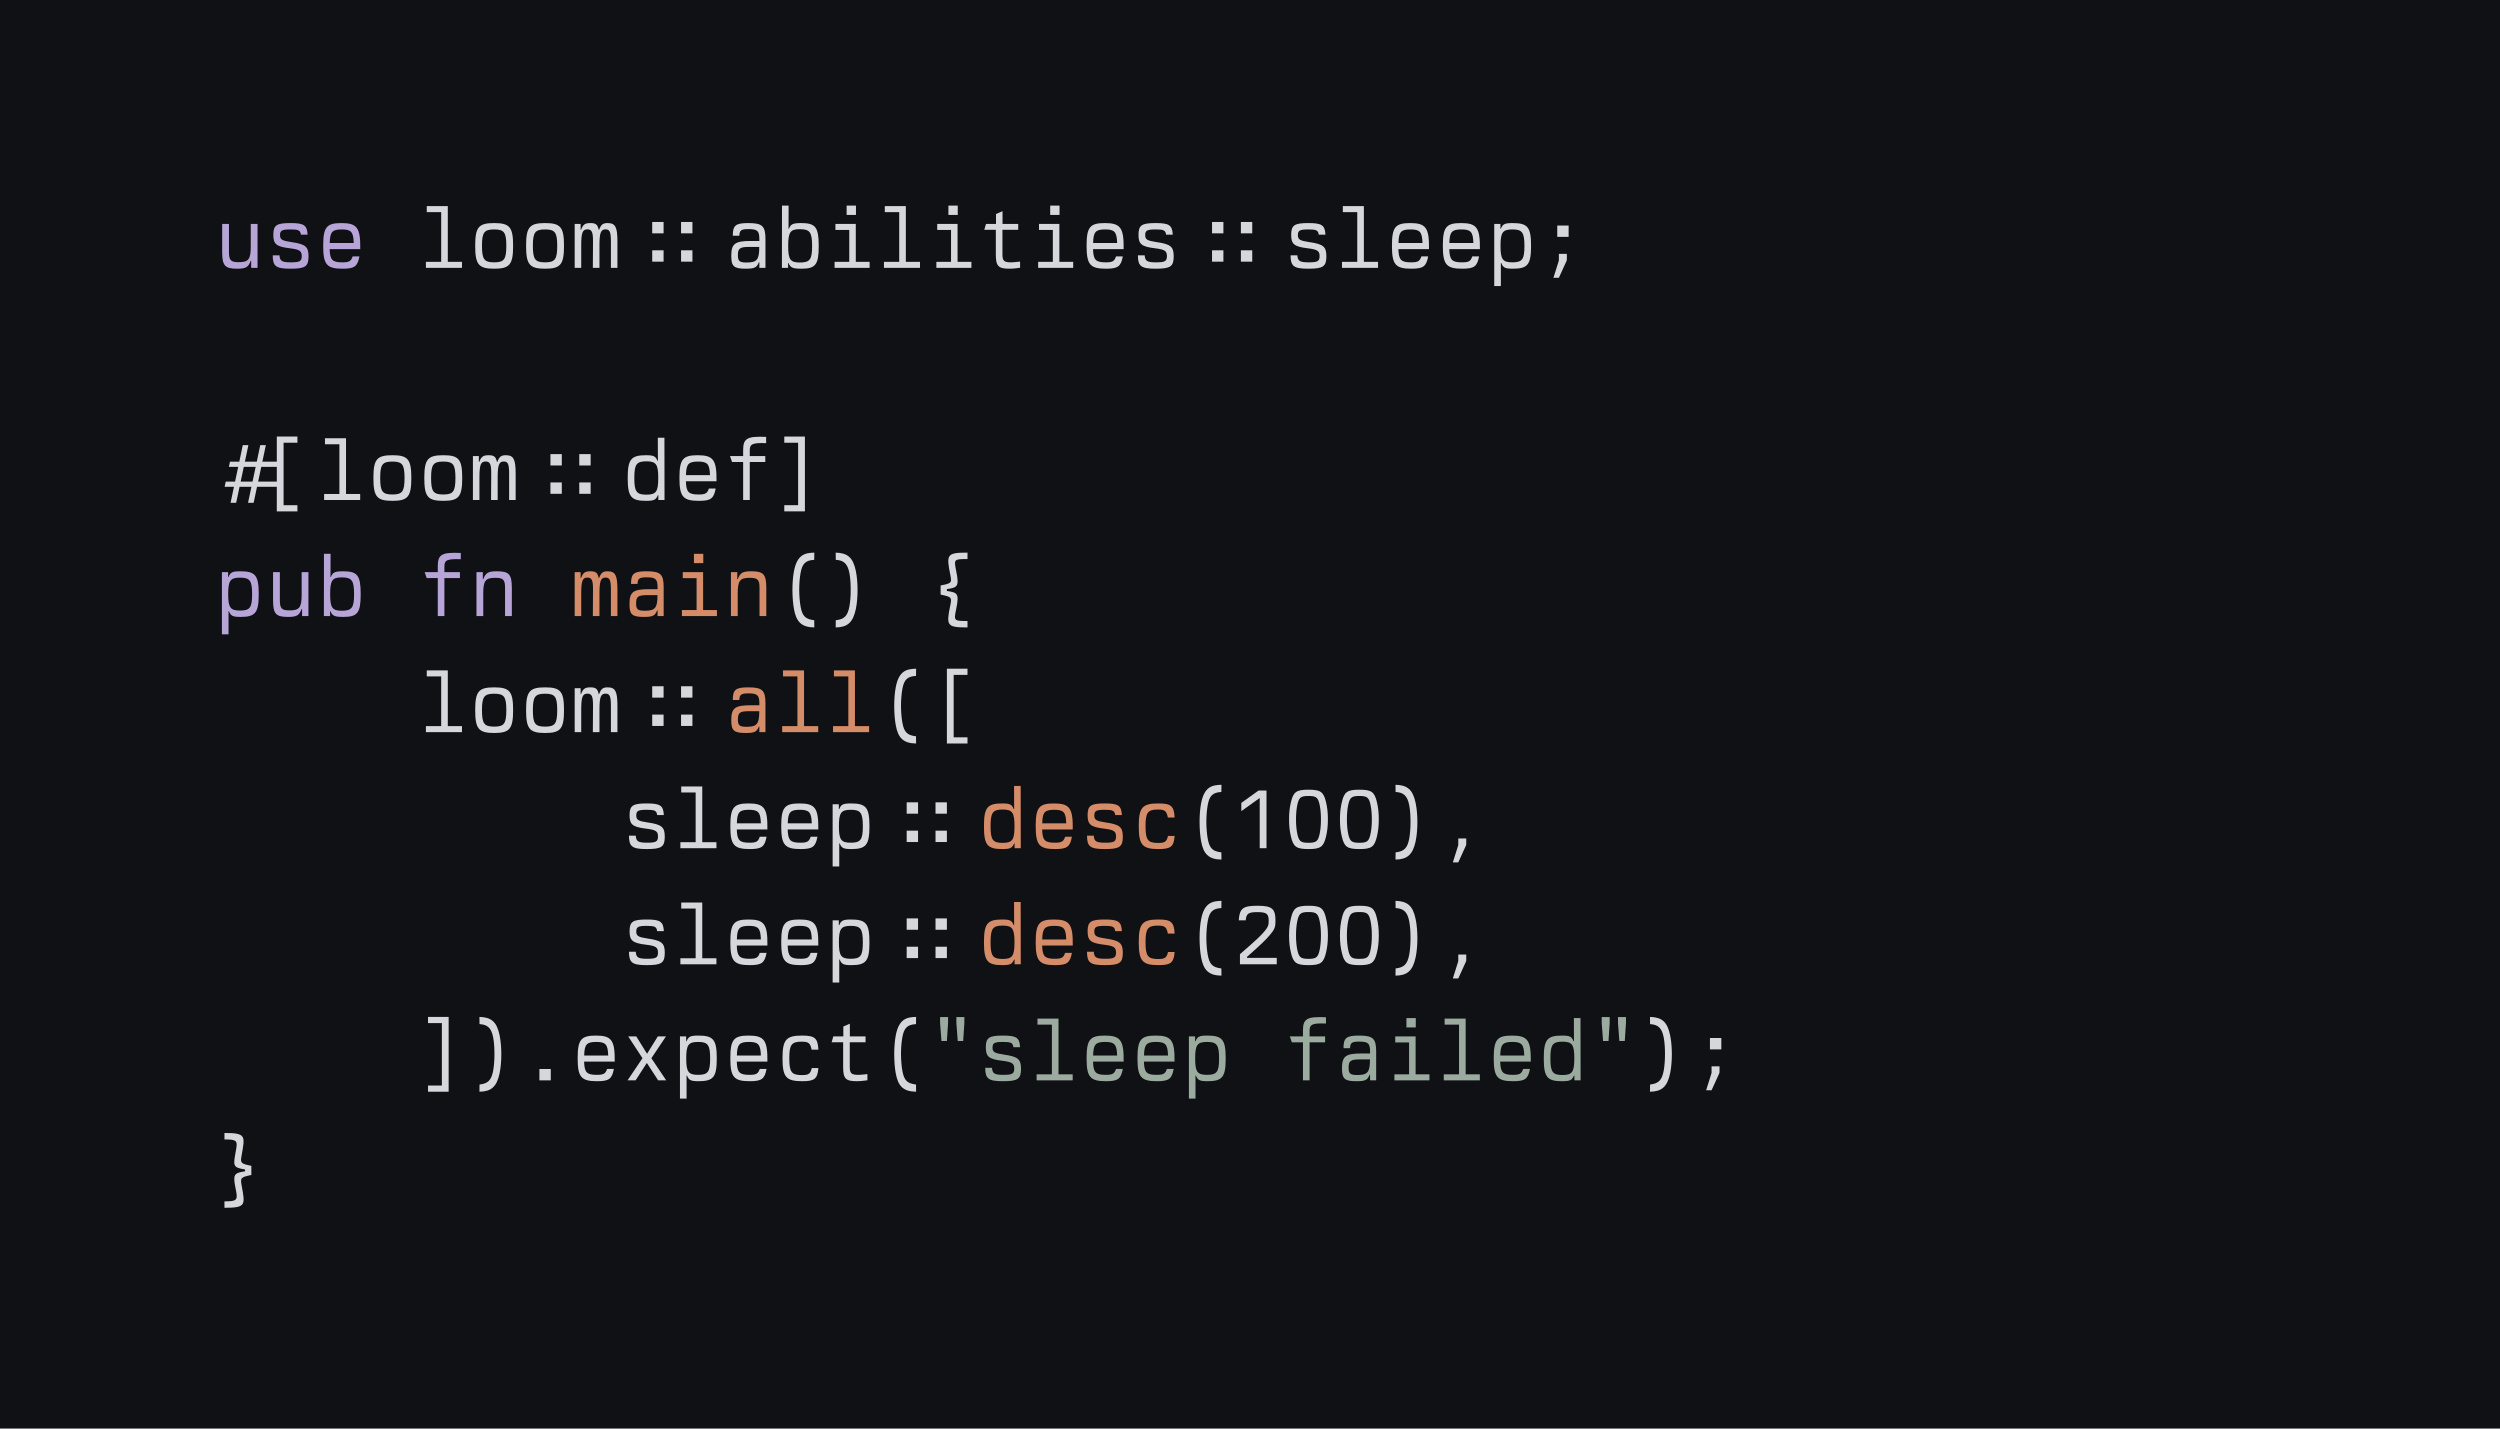
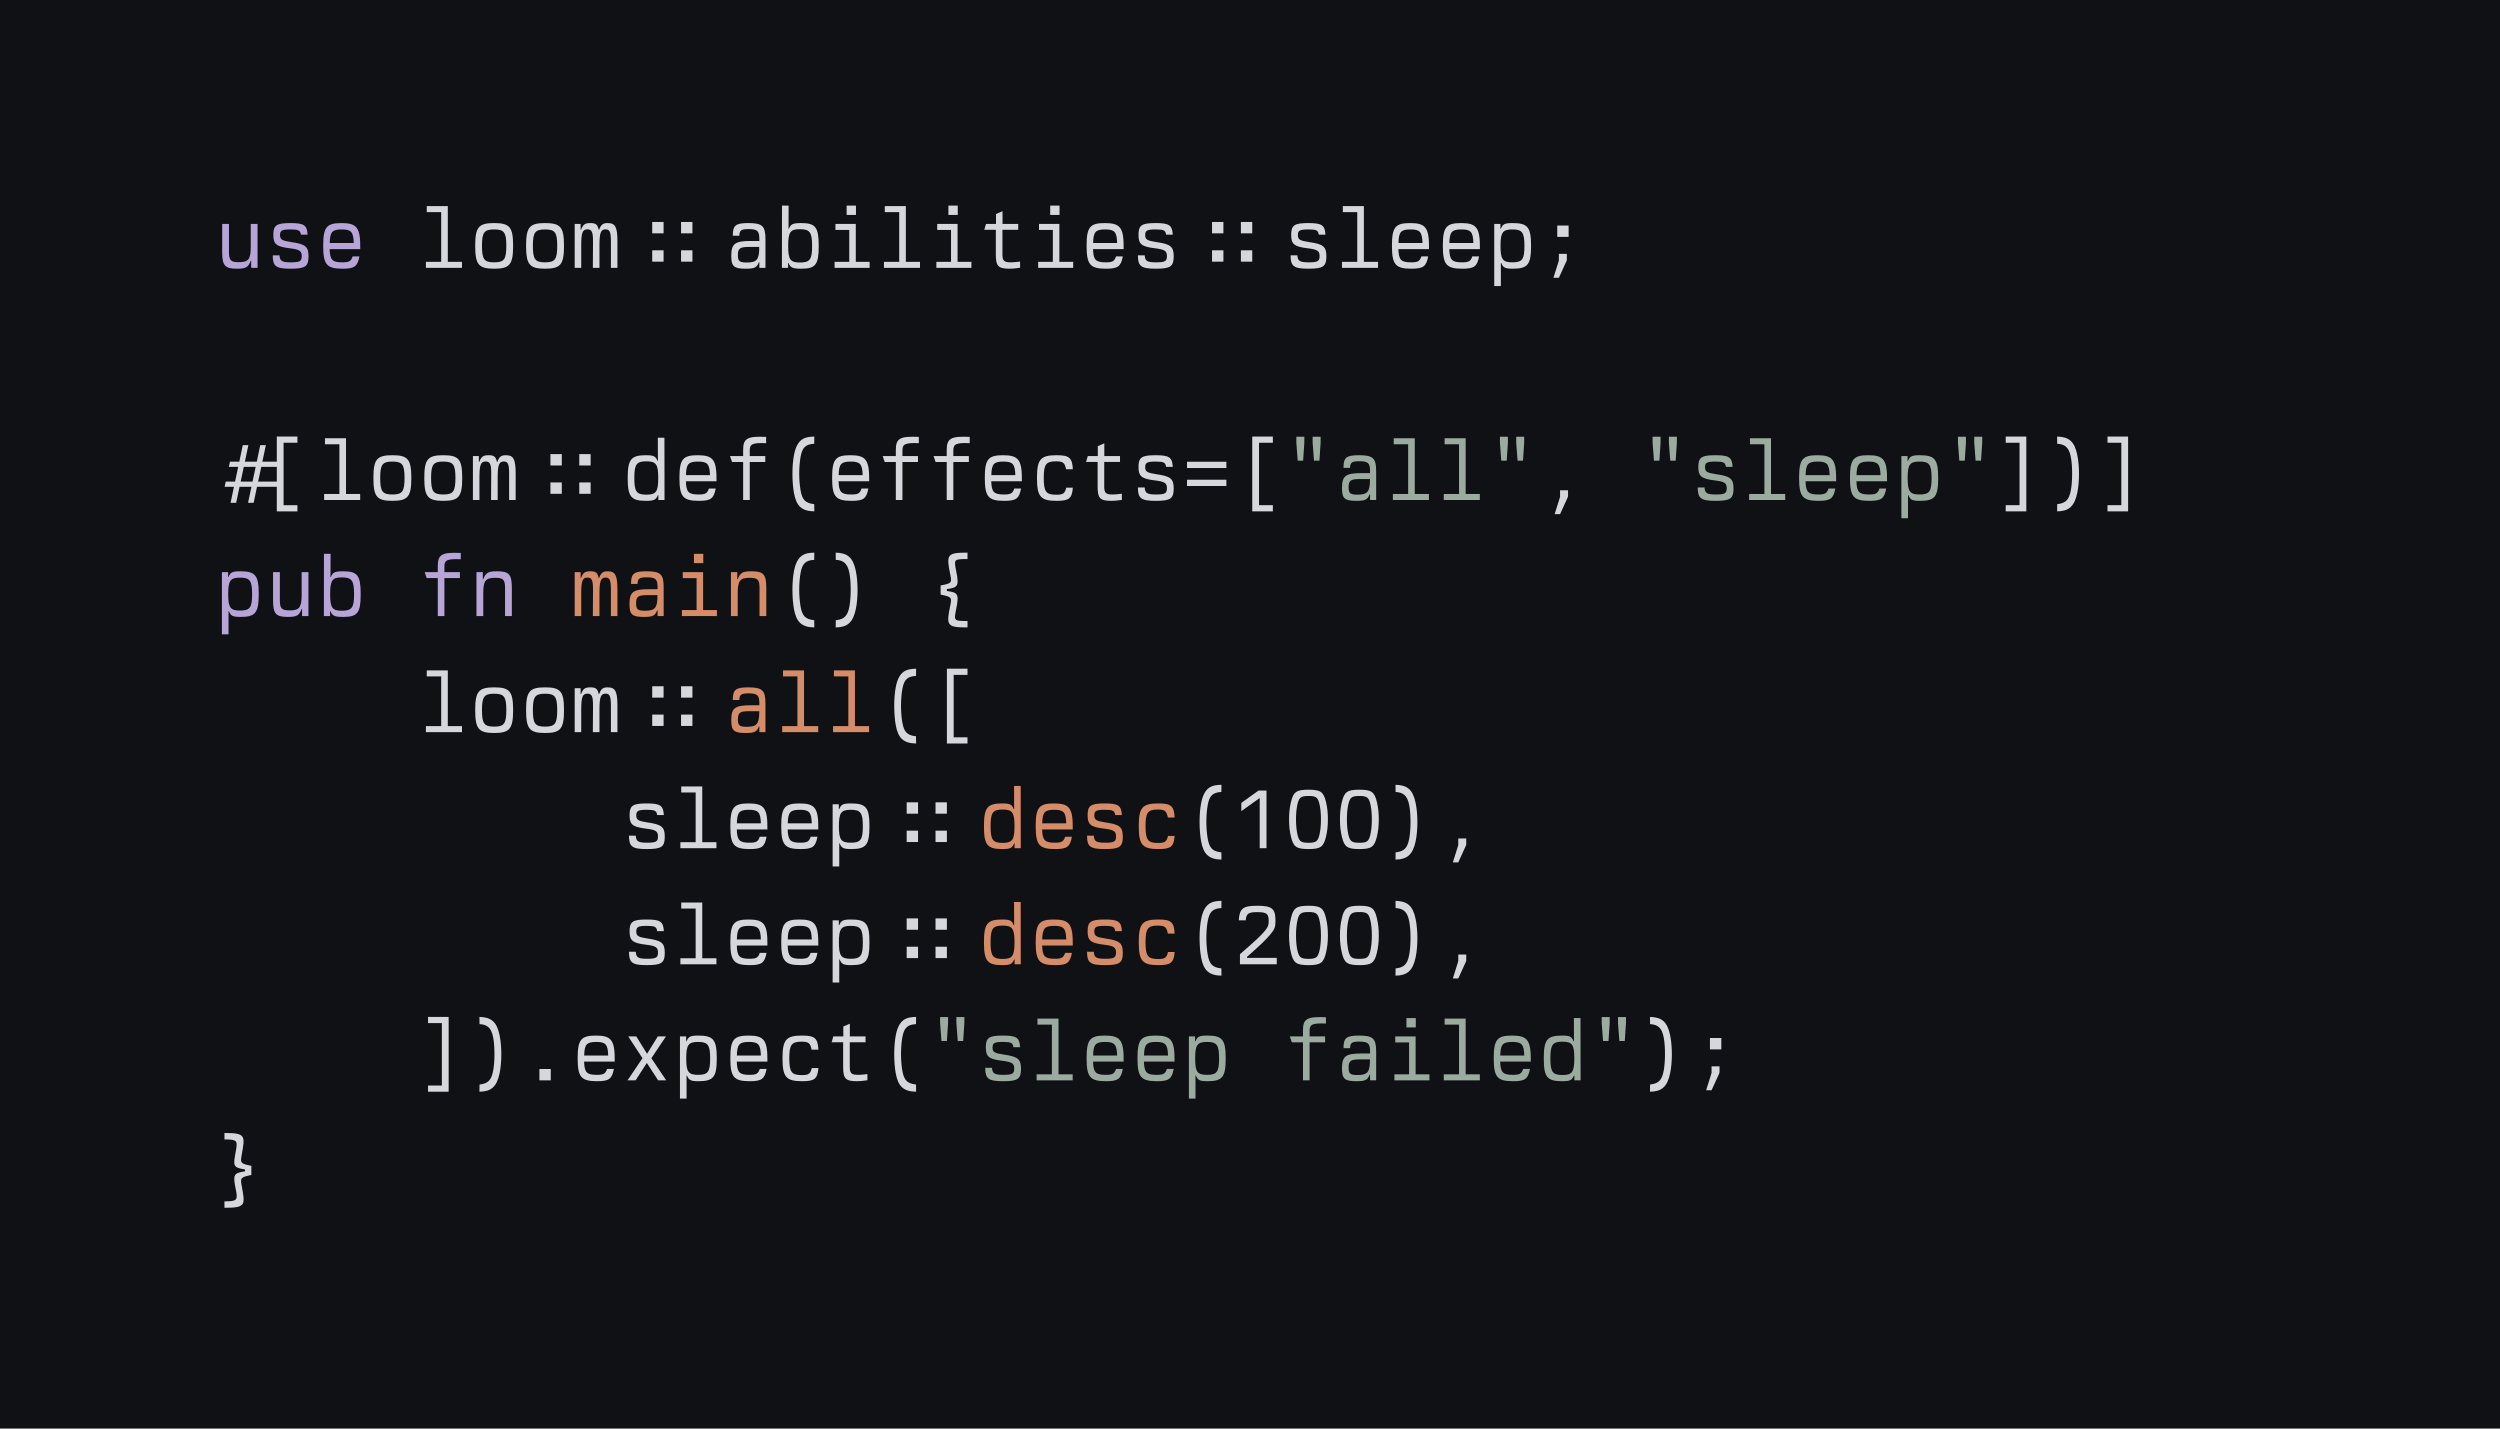
<svg xmlns="http://www.w3.org/2000/svg" width="1120" height="640" viewBox="0 0 1120 640" role="img">
  <defs>
    <path id="regular-214" d="M510 0V518H430V253C430 100 404 67 288 67C194 67 173 89 173 188V518H93V188C93 26 125 -10 269 -10C372 -10 401 7 430 84H435V0Z" />
    <path id="regular-203" d="M89 148C89 18 127 -10 300 -10C473 -10 511 16 511 136C511 251 474 280 307 304C199 320 175 334 175 386C175 441 198 453 300 453C393 453 415 442 421 391H500C494 503 458 528 299 528C133 528 96 503 96 389C96 280 131 250 289 231C405 217 431 200 431 139C431 78 408 65 304 65C198 65 173 80 169 148Z" />
    <path id="regular-141" d="M431 135C412 78 390 65 310 65C191 65 164 93 160 221H521C524 473 484 528 299 528C123 528 84 480 84 260C84 39 125 -10 313 -10C453 -10 489 16 511 135ZM161 293C164 424 190 453 303 453C414 453 440 424 444 293Z" />
    <path id="regular-261" d="" />
    <path id="regular-175" d="M95 0H520V71H353V728H105V657H275V71H95Z" />
    <path id="regular-186" d="M300 -10C483 -10 523 39 523 260C523 480 483 528 300 528C116 528 76 480 76 260C76 39 116 -10 300 -10ZM300 65C182 65 156 100 156 260C156 418 182 453 300 453C417 453 443 418 443 260C443 100 417 65 300 65Z" />
    <path id="regular-180" d="M49 0H126V265C126 413 141 454 199 454C251 454 266 422 265 307L263 0H341V265C341 413 357 454 413 454C463 454 476 422 476 307V0H553V307C553 481 529 528 437 528C382 528 360 511 337 449H332C319 511 298 528 234 528C170 528 147 511 124 449H119V518H49Z" />
    <path id="regular-616" d="" />
    <path id="regular-287" d="M103 407H237V541H103ZM-237 407H-103V541H-237ZM103 73H237V207H103ZM-237 73H-103V207H-237Z" />
    <path id="regular-120" d="M426 0H498V339C498 494 461 528 295 528C146 528 113 501 113 379H190C192 443 212 457 298 457C403 457 426 436 426 339V317H327C137 317 95 285 95 140C95 17 126 -10 266 -10C369 -10 397 4 421 67H426ZM425 247C425 96 398 63 276 63C192 63 173 79 173 150C173 230 197 247 307 247Z" />
    <path id="regular-131" d="M92 0H165V57H170C192 2 219 -10 322 -10C489 -10 526 38 526 257C526 479 489 528 320 528C222 528 196 516 175 461H170L171 734H93ZM303 63C191 63 166 98 166 257C166 420 190 456 302 456C422 456 448 420 448 257C448 98 422 63 303 63Z" />
    <path id="regular-159" d="M255 624H365V734H255ZM113 0H526V71H363V518H123V447H286V71H113Z" />
    <path id="regular-210" d="M78 449H214V157C214 20 243 -10 376 -10C412 -10 434 -8 500 1V74C437 67 417 65 393 65C310 65 292 82 292 161V449H478V518H293V668L216 635V518H98Z" />
    <path id="regular-196" d="M90 -215H168V57H173C194 2 218 -10 309 -10C485 -10 524 38 524 259C524 480 485 528 306 528C214 528 189 516 168 461H163V518H90ZM304 65C189 65 164 100 164 259C164 418 189 453 304 453C420 453 446 418 446 257C446 100 420 65 304 65Z" />
    <path id="regular-338" d="M233 365H367V499H233ZM188 -117H252L339 74C345 86 346 90 346 101V165H252V97C252 87 252 85 249 77Z" />
    <path id="regular-313" d="M137 -134H380V-61H217V675H380V748H137V452H-33L8 647H-58L-99 452H-239L-198 647H-264L-305 452H-415L-428 391H-318L-355 217H-465L-478 156H-368L-408 -33H-342L-302 156H-162L-202 -33H-136L-96 156H137ZM-289 217 -252 391H-112L-149 217ZM-83 217 -46 391H137V217Z" />
    <path id="regular-137" d="M435 0H508L507 734H429L430 461H425C404 516 380 528 290 528C113 528 74 480 74 259C74 38 113 -10 291 -10C383 -10 408 2 430 57H435ZM294 63C178 63 152 98 152 259C152 421 178 456 294 456C409 456 434 421 434 259C434 98 409 63 294 63Z" />
    <path id="regular-152" d="M235 0H313V448H496V518H313V586C313 661 348 676 506 670V744C284 754 235 727 235 590V518H80L104 448H235Z" />
+     <path id="regular-355" d="M473 -49C368 -37 332 1 312 113C302 169 296 244 296 311C296 373 301 448 312 508C332 618 369 657 473 663L474 748C363 745 273 725 235 534C222 469 216 388 216 310C216 225 223 143 234 83C261 -65 320 -132 474 -134Z" />
+     <path id="regular-132" d="M444 145C428 77 407 62 328 62C206 62 179 97 179 259C179 421 205 456 325 456C406 456 427 439 442 362H522C515 498 480 528 330 528C141 528 99 480 99 260C99 39 141 -10 332 -10C477 -10 512 18 522 145Z" />
+     <path id="regular-490" d="M68 377H532V451H68ZM68 165H532V239H68Z" />
+     <path id="regular-359" d="M237 -134H480V-61H317V675H480V748H237Z" />
+     <path id="regular-371" d="M173 464H237L251 675V746H157V675ZM365 464H429L443 675V746H349V675Z" />
+     <path id="regular-336" d="M202 -167H266L353 24C359 36 360 40 360 51V115H266V47C266 37 266 35 263 27Z" />
    <path id="regular-360" d="M120 -134H363V748H120V675H283V-61H120Z" />
+     <path id="regular-356" d="M126 -134C262 -132 330 -79 364 85C378 153 384 232 384 309C384 371 379 457 364 530C331 693 264 744 126 748L127 663C218 658 266 621 288 506C300 444 303 370 303 309C303 239 298 170 288 115C267 0 226 -38 127 -49Z" />
    <path id="regular-181" d="M91 0H171V265C171 418 197 451 313 451C407 451 428 429 428 330V0H508V330C508 492 476 528 332 528C229 528 200 511 171 434H166V518H91Z" />
-     <path id="regular-355" d="M473 -49C368 -37 332 1 312 113C302 169 296 244 296 311C296 373 301 448 312 508C332 618 369 657 473 663L474 748C363 745 273 725 235 534C222 469 216 388 216 310C216 225 223 143 234 83C261 -65 320 -132 474 -134Z" />
-     <path id="regular-356" d="M126 -134C262 -132 330 -79 364 85C378 153 384 232 384 309C384 371 379 457 364 530C331 693 264 744 126 748L127 663C218 658 266 621 288 506C300 444 303 370 303 309C303 239 298 170 288 115C267 0 226 -38 127 -49Z" />
    <path id="regular-357" d="M163 253C296 226 296 219 277 126C227 -114 237 -134 480 -134V-58C318 -58 318 -58 347 85C384 267 363 277 237 296V318C363 337 384 348 347 529C319 672 319 672 480 672V748C238 748 228 728 277 488C296 393 296 386 163 361Z" />
-     <path id="regular-359" d="M237 -134H480V-61H317V675H480V748H237Z" />
-     <path id="regular-132" d="M444 145C428 77 407 62 328 62C206 62 179 97 179 259C179 421 205 456 325 456C406 456 427 439 442 362H522C515 498 480 528 330 528C141 528 99 480 99 260C99 39 141 -10 332 -10C477 -10 512 18 522 145Z" />
    <path id="regular-246" d="M325 0H405V680H311L108 534V437L325 592Z" />
    <path id="regular-245" d="M93 138C121 16 157 -10 300 -10C442 -10 478 15 507 138C521 197 529 257 529 340C529 423 521 483 507 542C479 664 443 690 300 690C157 690 121 664 93 542C79 483 71 423 71 340C71 257 79 197 93 138ZM168 171C158 221 153 273 153 340C153 407 158 459 168 509C187 599 209 616 300 616C391 616 413 599 432 509C442 459 447 407 447 340C447 273 442 221 432 171C413 81 391 64 300 64C209 64 187 81 168 171Z" />
-     <path id="regular-336" d="M202 -167H266L353 24C359 36 360 40 360 51V115H266V47C266 37 266 35 263 27Z" />
    <path id="regular-247" d="M92 0H526V76H175V87C351 243 399 291 447 348C500 410 511 440 511 509C511 657 472 690 296 690C127 690 87 659 78 518H160C167 598 192 615 296 615C407 615 431 596 431 510C431 461 423 441 388 397C342 340 289 290 92 119Z" />
    <path id="regular-335" d="M233 0H367V134H233Z" />
    <path id="regular-230" d="M72 0H167L298 203H301L433 0H528L353 261L525 518H429L303 315H301L175 518H80L248 261Z" />
-     <path id="regular-371" d="M173 464H237L251 675V746H157V675ZM365 464H429L443 675V746H349V675Z" />
    <path id="regular-358" d="M120 -134C377 -134 364 -101 323 126C307 217 307 226 437 253V361C305 386 307 398 323 488C363 714 376 748 120 748V672C276 672 276 655 253 530C223 361 216 341 363 318V296C227 276 218 257 253 85C280 -46 268 -58 120 -58Z" />
  </defs>
  <rect width="1120" height="640" fill="#101114" />
  <use href="#regular-214" fill="#b7a5d8" transform="translate(96 120) scale(0.038 -0.038)" />
  <use href="#regular-203" fill="#b7a5d8" transform="translate(118.8 120) scale(0.038 -0.038)" />
  <use href="#regular-141" fill="#b7a5d8" transform="translate(141.6 120) scale(0.038 -0.038)" />
  <use href="#regular-261" fill="#d5d7dc" transform="translate(164.4 120) scale(0.038 -0.038)" />
  <use href="#regular-175" fill="#d5d7dc" transform="translate(187.2 120) scale(0.038 -0.038)" />
  <use href="#regular-186" fill="#d5d7dc" transform="translate(210 120) scale(0.038 -0.038)" />
  <use href="#regular-186" fill="#d5d7dc" transform="translate(232.8 120) scale(0.038 -0.038)" />
  <use href="#regular-180" fill="#d5d7dc" transform="translate(255.6 120) scale(0.038 -0.038)" />
  <use href="#regular-616" fill="#d5d7dc" transform="translate(278.4 120) scale(0.038 -0.038)" />
  <use href="#regular-287" fill="#d5d7dc" transform="translate(301.2 120) scale(0.038 -0.038)" />
  <use href="#regular-120" fill="#d5d7dc" transform="translate(324 120) scale(0.038 -0.038)" />
  <use href="#regular-131" fill="#d5d7dc" transform="translate(346.8 120) scale(0.038 -0.038)" />
  <use href="#regular-159" fill="#d5d7dc" transform="translate(369.6 120) scale(0.038 -0.038)" />
  <use href="#regular-175" fill="#d5d7dc" transform="translate(392.4 120) scale(0.038 -0.038)" />
  <use href="#regular-159" fill="#d5d7dc" transform="translate(415.2 120) scale(0.038 -0.038)" />
  <use href="#regular-210" fill="#d5d7dc" transform="translate(438 120) scale(0.038 -0.038)" />
  <use href="#regular-159" fill="#d5d7dc" transform="translate(460.8 120) scale(0.038 -0.038)" />
  <use href="#regular-141" fill="#d5d7dc" transform="translate(483.6 120) scale(0.038 -0.038)" />
  <use href="#regular-203" fill="#d5d7dc" transform="translate(506.4 120) scale(0.038 -0.038)" />
  <use href="#regular-616" fill="#d5d7dc" transform="translate(529.2 120) scale(0.038 -0.038)" />
  <use href="#regular-287" fill="#d5d7dc" transform="translate(552 120) scale(0.038 -0.038)" />
  <use href="#regular-203" fill="#d5d7dc" transform="translate(574.8 120) scale(0.038 -0.038)" />
  <use href="#regular-175" fill="#d5d7dc" transform="translate(597.6 120) scale(0.038 -0.038)" />
  <use href="#regular-141" fill="#d5d7dc" transform="translate(620.4 120) scale(0.038 -0.038)" />
  <use href="#regular-141" fill="#d5d7dc" transform="translate(643.2 120) scale(0.038 -0.038)" />
  <use href="#regular-196" fill="#d5d7dc" transform="translate(666 120) scale(0.038 -0.038)" />
  <use href="#regular-338" fill="#d5d7dc" transform="translate(688.8 120) scale(0.038 -0.038)" />
  <use href="#regular-616" fill="#d5d7dc" transform="translate(96 224) scale(0.038 -0.038)" />
  <use href="#regular-313" fill="#d5d7dc" transform="translate(118.8 224) scale(0.038 -0.038)" />
  <use href="#regular-175" fill="#d5d7dc" transform="translate(141.6 224) scale(0.038 -0.038)" />
  <use href="#regular-186" fill="#d5d7dc" transform="translate(164.4 224) scale(0.038 -0.038)" />
  <use href="#regular-186" fill="#d5d7dc" transform="translate(187.2 224) scale(0.038 -0.038)" />
  <use href="#regular-180" fill="#d5d7dc" transform="translate(210 224) scale(0.038 -0.038)" />
  <use href="#regular-616" fill="#d5d7dc" transform="translate(232.8 224) scale(0.038 -0.038)" />
  <use href="#regular-287" fill="#d5d7dc" transform="translate(255.6 224) scale(0.038 -0.038)" />
  <use href="#regular-137" fill="#d5d7dc" transform="translate(278.4 224) scale(0.038 -0.038)" />
  <use href="#regular-141" fill="#d5d7dc" transform="translate(301.2 224) scale(0.038 -0.038)" />
  <use href="#regular-152" fill="#d5d7dc" transform="translate(324 224) scale(0.038 -0.038)" />
-   <use href="#regular-360" fill="#d5d7dc" transform="translate(346.8 224) scale(0.038 -0.038)" />
+   <use href="#regular-355" fill="#d5d7dc" transform="translate(346.8 224) scale(0.038 -0.038)" />
+   <use href="#regular-141" fill="#d5d7dc" transform="translate(369.6 224) scale(0.038 -0.038)" />
+   <use href="#regular-152" fill="#d5d7dc" transform="translate(392.4 224) scale(0.038 -0.038)" />
+   <use href="#regular-152" fill="#d5d7dc" transform="translate(415.2 224) scale(0.038 -0.038)" />
+   <use href="#regular-141" fill="#d5d7dc" transform="translate(438 224) scale(0.038 -0.038)" />
+   <use href="#regular-132" fill="#d5d7dc" transform="translate(460.8 224) scale(0.038 -0.038)" />
+   <use href="#regular-210" fill="#d5d7dc" transform="translate(483.6 224) scale(0.038 -0.038)" />
+   <use href="#regular-203" fill="#d5d7dc" transform="translate(506.4 224) scale(0.038 -0.038)" />
+   <use href="#regular-490" fill="#d5d7dc" transform="translate(529.2 224) scale(0.038 -0.038)" />
+   <use href="#regular-359" fill="#d5d7dc" transform="translate(552 224) scale(0.038 -0.038)" />
+   <use href="#regular-371" fill="#9cab9f" transform="translate(574.8 224) scale(0.038 -0.038)" />
+   <use href="#regular-120" fill="#9cab9f" transform="translate(597.6 224) scale(0.038 -0.038)" />
+   <use href="#regular-175" fill="#9cab9f" transform="translate(620.4 224) scale(0.038 -0.038)" />
+   <use href="#regular-175" fill="#9cab9f" transform="translate(643.2 224) scale(0.038 -0.038)" />
+   <use href="#regular-371" fill="#9cab9f" transform="translate(666 224) scale(0.038 -0.038)" />
+   <use href="#regular-336" fill="#d5d7dc" transform="translate(688.8 224) scale(0.038 -0.038)" />
+   <use href="#regular-261" fill="#d5d7dc" transform="translate(711.6 224) scale(0.038 -0.038)" />
+   <use href="#regular-371" fill="#9cab9f" transform="translate(734.4 224) scale(0.038 -0.038)" />
+   <use href="#regular-203" fill="#9cab9f" transform="translate(757.2 224) scale(0.038 -0.038)" />
+   <use href="#regular-175" fill="#9cab9f" transform="translate(780 224) scale(0.038 -0.038)" />
+   <use href="#regular-141" fill="#9cab9f" transform="translate(802.8 224) scale(0.038 -0.038)" />
+   <use href="#regular-141" fill="#9cab9f" transform="translate(825.6 224) scale(0.038 -0.038)" />
+   <use href="#regular-196" fill="#9cab9f" transform="translate(848.4 224) scale(0.038 -0.038)" />
+   <use href="#regular-371" fill="#9cab9f" transform="translate(871.2 224) scale(0.038 -0.038)" />
+   <use href="#regular-360" fill="#d5d7dc" transform="translate(894 224) scale(0.038 -0.038)" />
+   <use href="#regular-356" fill="#d5d7dc" transform="translate(916.8 224) scale(0.038 -0.038)" />
+   <use href="#regular-360" fill="#d5d7dc" transform="translate(939.6 224) scale(0.038 -0.038)" />
  <use href="#regular-196" fill="#b7a5d8" transform="translate(96 276) scale(0.038 -0.038)" />
  <use href="#regular-214" fill="#b7a5d8" transform="translate(118.8 276) scale(0.038 -0.038)" />
  <use href="#regular-131" fill="#b7a5d8" transform="translate(141.6 276) scale(0.038 -0.038)" />
  <use href="#regular-261" fill="#d5d7dc" transform="translate(164.4 276) scale(0.038 -0.038)" />
  <use href="#regular-152" fill="#b7a5d8" transform="translate(187.2 276) scale(0.038 -0.038)" />
  <use href="#regular-181" fill="#b7a5d8" transform="translate(210 276) scale(0.038 -0.038)" />
  <use href="#regular-261" fill="#d5d7dc" transform="translate(232.8 276) scale(0.038 -0.038)" />
  <use href="#regular-180" fill="#d58c68" transform="translate(255.6 276) scale(0.038 -0.038)" />
  <use href="#regular-120" fill="#d58c68" transform="translate(278.4 276) scale(0.038 -0.038)" />
  <use href="#regular-159" fill="#d58c68" transform="translate(301.2 276) scale(0.038 -0.038)" />
  <use href="#regular-181" fill="#d58c68" transform="translate(324 276) scale(0.038 -0.038)" />
  <use href="#regular-355" fill="#d5d7dc" transform="translate(346.8 276) scale(0.038 -0.038)" />
  <use href="#regular-356" fill="#d5d7dc" transform="translate(369.6 276) scale(0.038 -0.038)" />
  <use href="#regular-261" fill="#d5d7dc" transform="translate(392.4 276) scale(0.038 -0.038)" />
  <use href="#regular-357" fill="#d5d7dc" transform="translate(415.2 276) scale(0.038 -0.038)" />
  <use href="#regular-261" fill="#d5d7dc" transform="translate(96 328) scale(0.038 -0.038)" />
  <use href="#regular-261" fill="#d5d7dc" transform="translate(118.8 328) scale(0.038 -0.038)" />
  <use href="#regular-261" fill="#d5d7dc" transform="translate(141.6 328) scale(0.038 -0.038)" />
  <use href="#regular-261" fill="#d5d7dc" transform="translate(164.4 328) scale(0.038 -0.038)" />
  <use href="#regular-175" fill="#d5d7dc" transform="translate(187.2 328) scale(0.038 -0.038)" />
  <use href="#regular-186" fill="#d5d7dc" transform="translate(210 328) scale(0.038 -0.038)" />
  <use href="#regular-186" fill="#d5d7dc" transform="translate(232.8 328) scale(0.038 -0.038)" />
  <use href="#regular-180" fill="#d5d7dc" transform="translate(255.6 328) scale(0.038 -0.038)" />
  <use href="#regular-616" fill="#d5d7dc" transform="translate(278.4 328) scale(0.038 -0.038)" />
  <use href="#regular-287" fill="#d5d7dc" transform="translate(301.2 328) scale(0.038 -0.038)" />
  <use href="#regular-120" fill="#d58c68" transform="translate(324 328) scale(0.038 -0.038)" />
  <use href="#regular-175" fill="#d58c68" transform="translate(346.8 328) scale(0.038 -0.038)" />
  <use href="#regular-175" fill="#d58c68" transform="translate(369.6 328) scale(0.038 -0.038)" />
  <use href="#regular-355" fill="#d5d7dc" transform="translate(392.4 328) scale(0.038 -0.038)" />
  <use href="#regular-359" fill="#d5d7dc" transform="translate(415.2 328) scale(0.038 -0.038)" />
  <use href="#regular-261" fill="#d5d7dc" transform="translate(96 380) scale(0.038 -0.038)" />
  <use href="#regular-261" fill="#d5d7dc" transform="translate(118.8 380) scale(0.038 -0.038)" />
  <use href="#regular-261" fill="#d5d7dc" transform="translate(141.6 380) scale(0.038 -0.038)" />
  <use href="#regular-261" fill="#d5d7dc" transform="translate(164.4 380) scale(0.038 -0.038)" />
  <use href="#regular-261" fill="#d5d7dc" transform="translate(187.2 380) scale(0.038 -0.038)" />
  <use href="#regular-261" fill="#d5d7dc" transform="translate(210 380) scale(0.038 -0.038)" />
  <use href="#regular-261" fill="#d5d7dc" transform="translate(232.8 380) scale(0.038 -0.038)" />
  <use href="#regular-261" fill="#d5d7dc" transform="translate(255.6 380) scale(0.038 -0.038)" />
  <use href="#regular-203" fill="#d5d7dc" transform="translate(278.4 380) scale(0.038 -0.038)" />
  <use href="#regular-175" fill="#d5d7dc" transform="translate(301.2 380) scale(0.038 -0.038)" />
  <use href="#regular-141" fill="#d5d7dc" transform="translate(324 380) scale(0.038 -0.038)" />
  <use href="#regular-141" fill="#d5d7dc" transform="translate(346.8 380) scale(0.038 -0.038)" />
  <use href="#regular-196" fill="#d5d7dc" transform="translate(369.6 380) scale(0.038 -0.038)" />
  <use href="#regular-616" fill="#d5d7dc" transform="translate(392.4 380) scale(0.038 -0.038)" />
  <use href="#regular-287" fill="#d5d7dc" transform="translate(415.2 380) scale(0.038 -0.038)" />
  <use href="#regular-137" fill="#d58c68" transform="translate(438 380) scale(0.038 -0.038)" />
  <use href="#regular-141" fill="#d58c68" transform="translate(460.8 380) scale(0.038 -0.038)" />
  <use href="#regular-203" fill="#d58c68" transform="translate(483.6 380) scale(0.038 -0.038)" />
  <use href="#regular-132" fill="#d58c68" transform="translate(506.4 380) scale(0.038 -0.038)" />
  <use href="#regular-355" fill="#d5d7dc" transform="translate(529.2 380) scale(0.038 -0.038)" />
  <use href="#regular-246" fill="#d5d7dc" transform="translate(552 380) scale(0.038 -0.038)" />
  <use href="#regular-245" fill="#d5d7dc" transform="translate(574.8 380) scale(0.038 -0.038)" />
  <use href="#regular-245" fill="#d5d7dc" transform="translate(597.6 380) scale(0.038 -0.038)" />
  <use href="#regular-356" fill="#d5d7dc" transform="translate(620.4 380) scale(0.038 -0.038)" />
  <use href="#regular-336" fill="#d5d7dc" transform="translate(643.2 380) scale(0.038 -0.038)" />
  <use href="#regular-261" fill="#d5d7dc" transform="translate(96 432) scale(0.038 -0.038)" />
  <use href="#regular-261" fill="#d5d7dc" transform="translate(118.8 432) scale(0.038 -0.038)" />
  <use href="#regular-261" fill="#d5d7dc" transform="translate(141.6 432) scale(0.038 -0.038)" />
  <use href="#regular-261" fill="#d5d7dc" transform="translate(164.4 432) scale(0.038 -0.038)" />
  <use href="#regular-261" fill="#d5d7dc" transform="translate(187.2 432) scale(0.038 -0.038)" />
  <use href="#regular-261" fill="#d5d7dc" transform="translate(210 432) scale(0.038 -0.038)" />
  <use href="#regular-261" fill="#d5d7dc" transform="translate(232.8 432) scale(0.038 -0.038)" />
  <use href="#regular-261" fill="#d5d7dc" transform="translate(255.6 432) scale(0.038 -0.038)" />
  <use href="#regular-203" fill="#d5d7dc" transform="translate(278.4 432) scale(0.038 -0.038)" />
  <use href="#regular-175" fill="#d5d7dc" transform="translate(301.2 432) scale(0.038 -0.038)" />
  <use href="#regular-141" fill="#d5d7dc" transform="translate(324 432) scale(0.038 -0.038)" />
  <use href="#regular-141" fill="#d5d7dc" transform="translate(346.8 432) scale(0.038 -0.038)" />
  <use href="#regular-196" fill="#d5d7dc" transform="translate(369.6 432) scale(0.038 -0.038)" />
  <use href="#regular-616" fill="#d5d7dc" transform="translate(392.4 432) scale(0.038 -0.038)" />
  <use href="#regular-287" fill="#d5d7dc" transform="translate(415.2 432) scale(0.038 -0.038)" />
  <use href="#regular-137" fill="#d58c68" transform="translate(438 432) scale(0.038 -0.038)" />
  <use href="#regular-141" fill="#d58c68" transform="translate(460.8 432) scale(0.038 -0.038)" />
  <use href="#regular-203" fill="#d58c68" transform="translate(483.6 432) scale(0.038 -0.038)" />
  <use href="#regular-132" fill="#d58c68" transform="translate(506.4 432) scale(0.038 -0.038)" />
  <use href="#regular-355" fill="#d5d7dc" transform="translate(529.2 432) scale(0.038 -0.038)" />
  <use href="#regular-247" fill="#d5d7dc" transform="translate(552 432) scale(0.038 -0.038)" />
  <use href="#regular-245" fill="#d5d7dc" transform="translate(574.8 432) scale(0.038 -0.038)" />
  <use href="#regular-245" fill="#d5d7dc" transform="translate(597.6 432) scale(0.038 -0.038)" />
  <use href="#regular-356" fill="#d5d7dc" transform="translate(620.4 432) scale(0.038 -0.038)" />
  <use href="#regular-336" fill="#d5d7dc" transform="translate(643.2 432) scale(0.038 -0.038)" />
  <use href="#regular-261" fill="#d5d7dc" transform="translate(96 484) scale(0.038 -0.038)" />
  <use href="#regular-261" fill="#d5d7dc" transform="translate(118.8 484) scale(0.038 -0.038)" />
  <use href="#regular-261" fill="#d5d7dc" transform="translate(141.6 484) scale(0.038 -0.038)" />
  <use href="#regular-261" fill="#d5d7dc" transform="translate(164.4 484) scale(0.038 -0.038)" />
  <use href="#regular-360" fill="#d5d7dc" transform="translate(187.2 484) scale(0.038 -0.038)" />
  <use href="#regular-356" fill="#d5d7dc" transform="translate(210 484) scale(0.038 -0.038)" />
  <use href="#regular-335" fill="#d5d7dc" transform="translate(232.8 484) scale(0.038 -0.038)" />
  <use href="#regular-141" fill="#d5d7dc" transform="translate(255.6 484) scale(0.038 -0.038)" />
  <use href="#regular-230" fill="#d5d7dc" transform="translate(278.4 484) scale(0.038 -0.038)" />
  <use href="#regular-196" fill="#d5d7dc" transform="translate(301.2 484) scale(0.038 -0.038)" />
  <use href="#regular-141" fill="#d5d7dc" transform="translate(324 484) scale(0.038 -0.038)" />
  <use href="#regular-132" fill="#d5d7dc" transform="translate(346.8 484) scale(0.038 -0.038)" />
  <use href="#regular-210" fill="#d5d7dc" transform="translate(369.6 484) scale(0.038 -0.038)" />
  <use href="#regular-355" fill="#d5d7dc" transform="translate(392.4 484) scale(0.038 -0.038)" />
  <use href="#regular-371" fill="#9cab9f" transform="translate(415.2 484) scale(0.038 -0.038)" />
  <use href="#regular-203" fill="#9cab9f" transform="translate(438 484) scale(0.038 -0.038)" />
  <use href="#regular-175" fill="#9cab9f" transform="translate(460.8 484) scale(0.038 -0.038)" />
  <use href="#regular-141" fill="#9cab9f" transform="translate(483.6 484) scale(0.038 -0.038)" />
  <use href="#regular-141" fill="#9cab9f" transform="translate(506.4 484) scale(0.038 -0.038)" />
  <use href="#regular-196" fill="#9cab9f" transform="translate(529.2 484) scale(0.038 -0.038)" />
  <use href="#regular-261" fill="#9cab9f" transform="translate(552 484) scale(0.038 -0.038)" />
  <use href="#regular-152" fill="#9cab9f" transform="translate(574.8 484) scale(0.038 -0.038)" />
  <use href="#regular-120" fill="#9cab9f" transform="translate(597.6 484) scale(0.038 -0.038)" />
  <use href="#regular-159" fill="#9cab9f" transform="translate(620.4 484) scale(0.038 -0.038)" />
  <use href="#regular-175" fill="#9cab9f" transform="translate(643.2 484) scale(0.038 -0.038)" />
  <use href="#regular-141" fill="#9cab9f" transform="translate(666 484) scale(0.038 -0.038)" />
  <use href="#regular-137" fill="#9cab9f" transform="translate(688.8 484) scale(0.038 -0.038)" />
  <use href="#regular-371" fill="#9cab9f" transform="translate(711.6 484) scale(0.038 -0.038)" />
  <use href="#regular-356" fill="#d5d7dc" transform="translate(734.4 484) scale(0.038 -0.038)" />
  <use href="#regular-338" fill="#d5d7dc" transform="translate(757.2 484) scale(0.038 -0.038)" />
  <use href="#regular-358" fill="#d5d7dc" transform="translate(96 536) scale(0.038 -0.038)" />
</svg>
